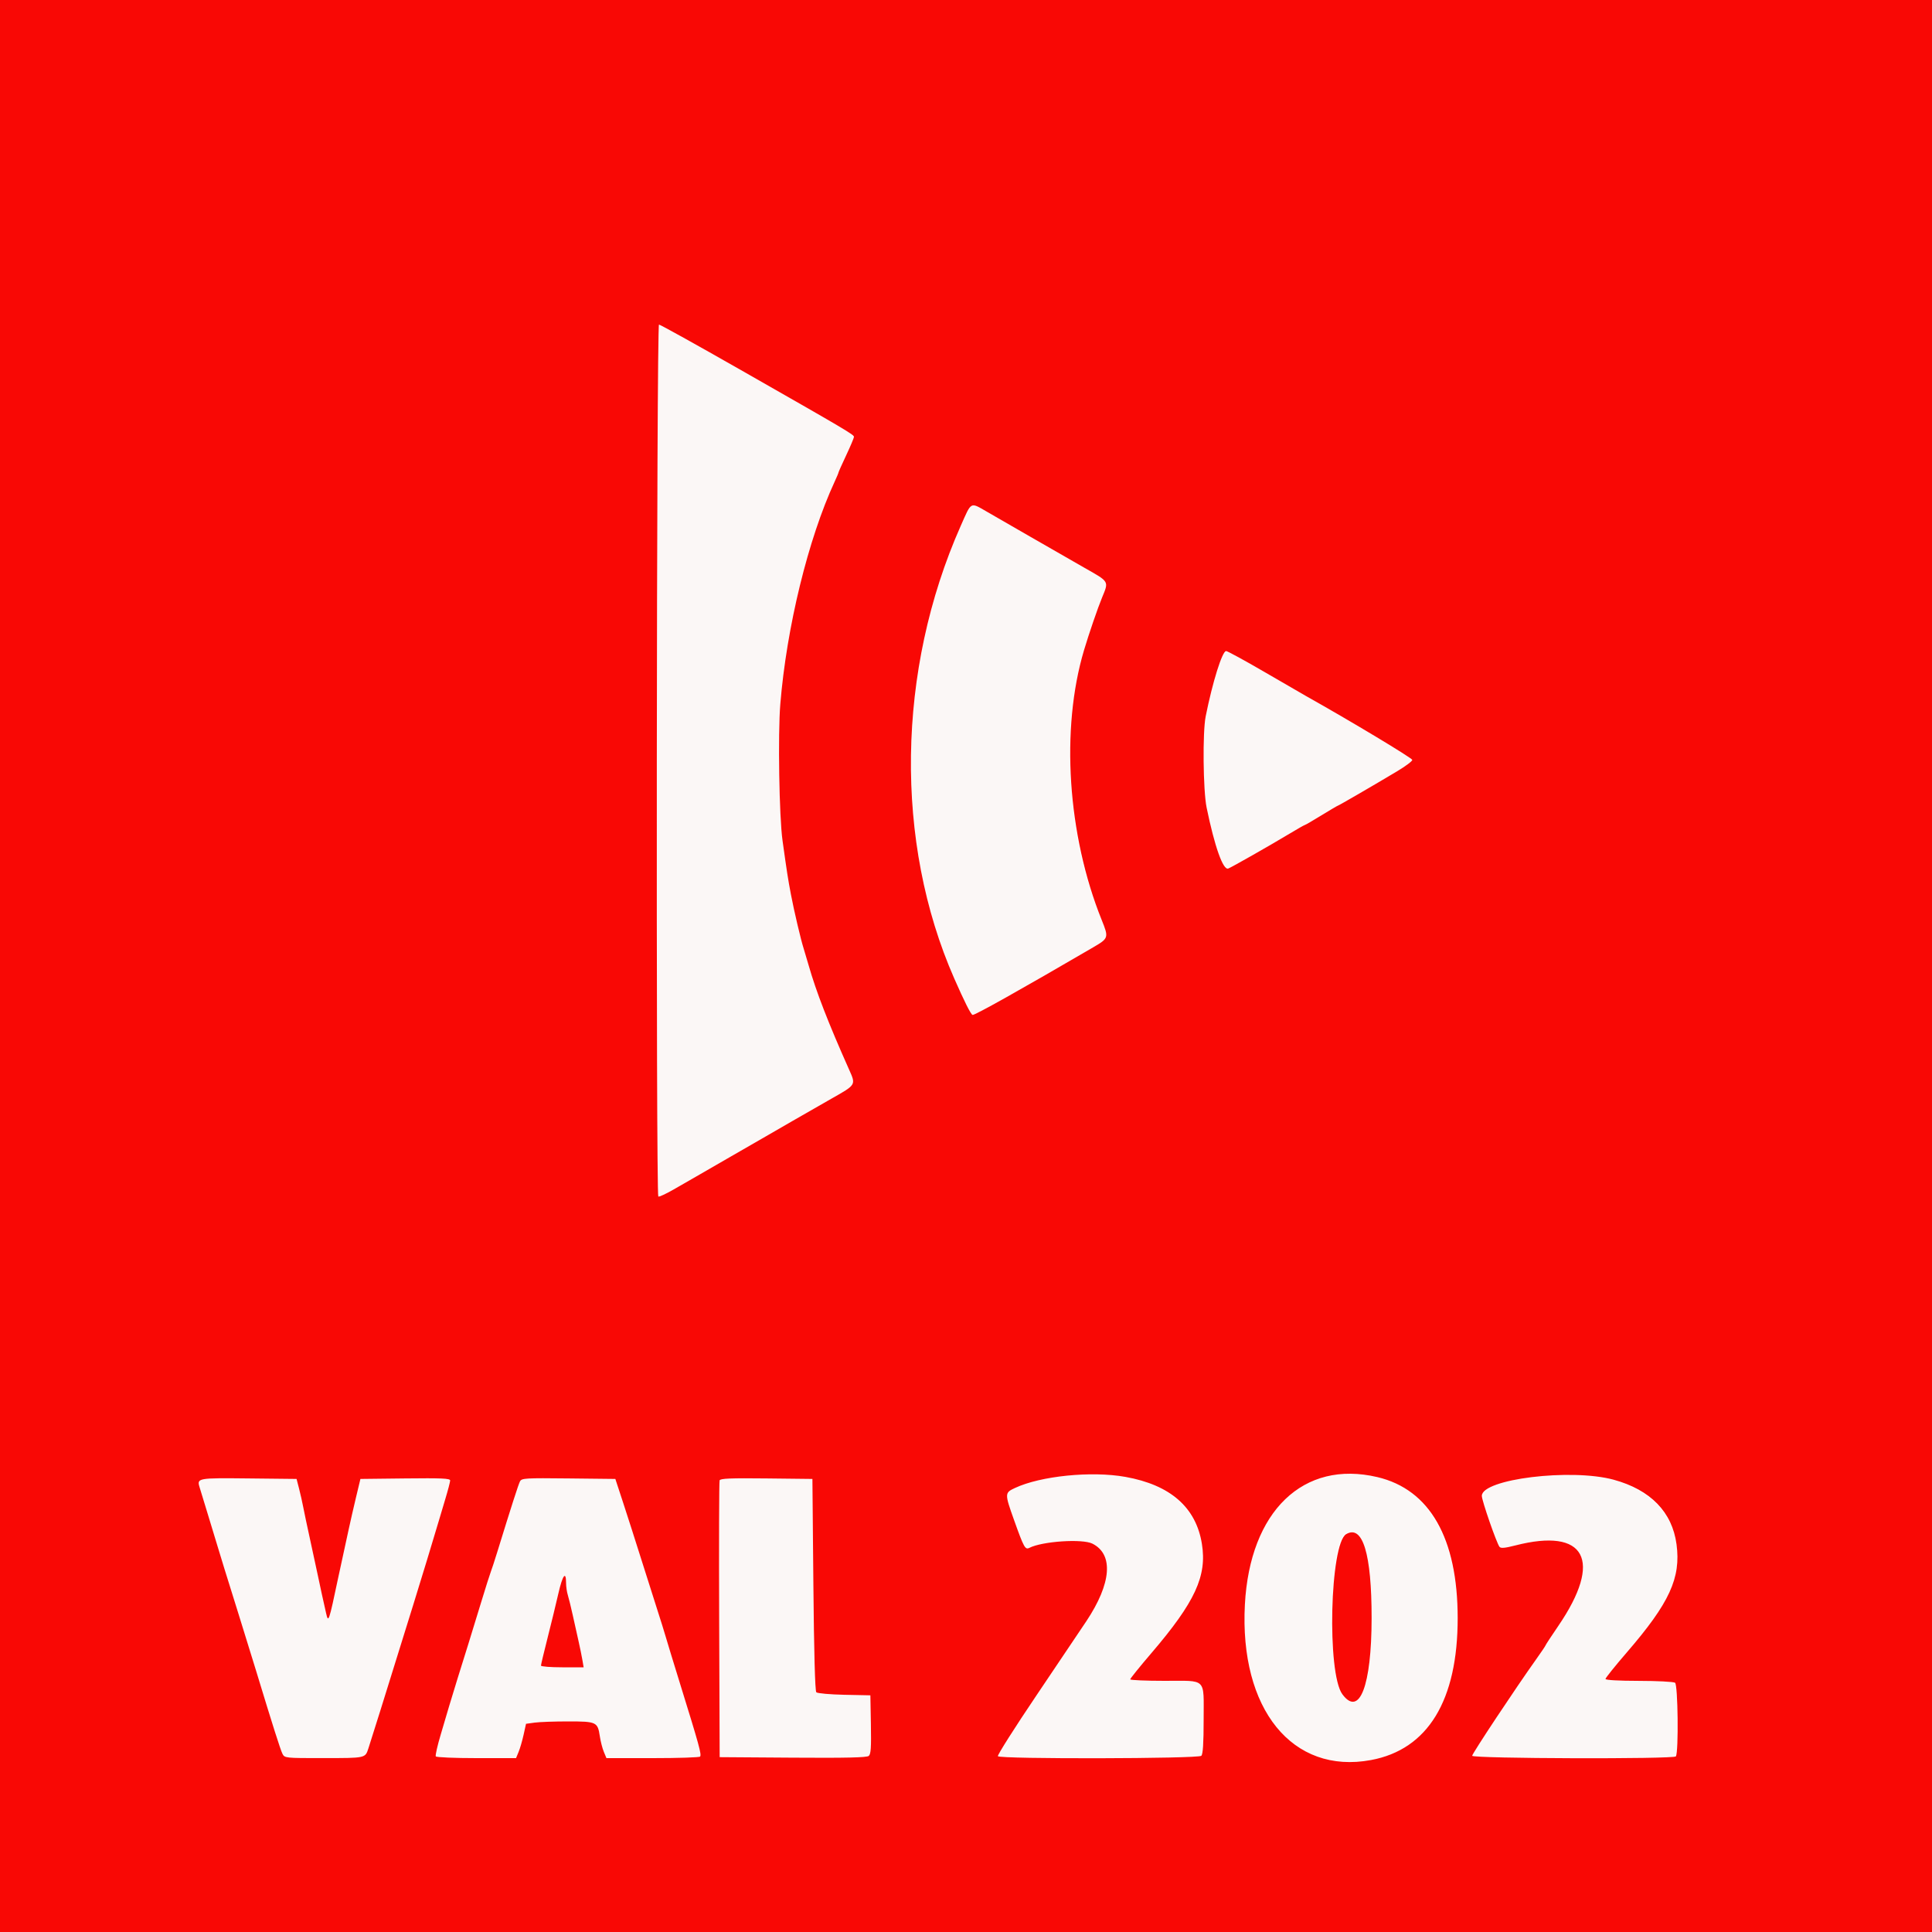
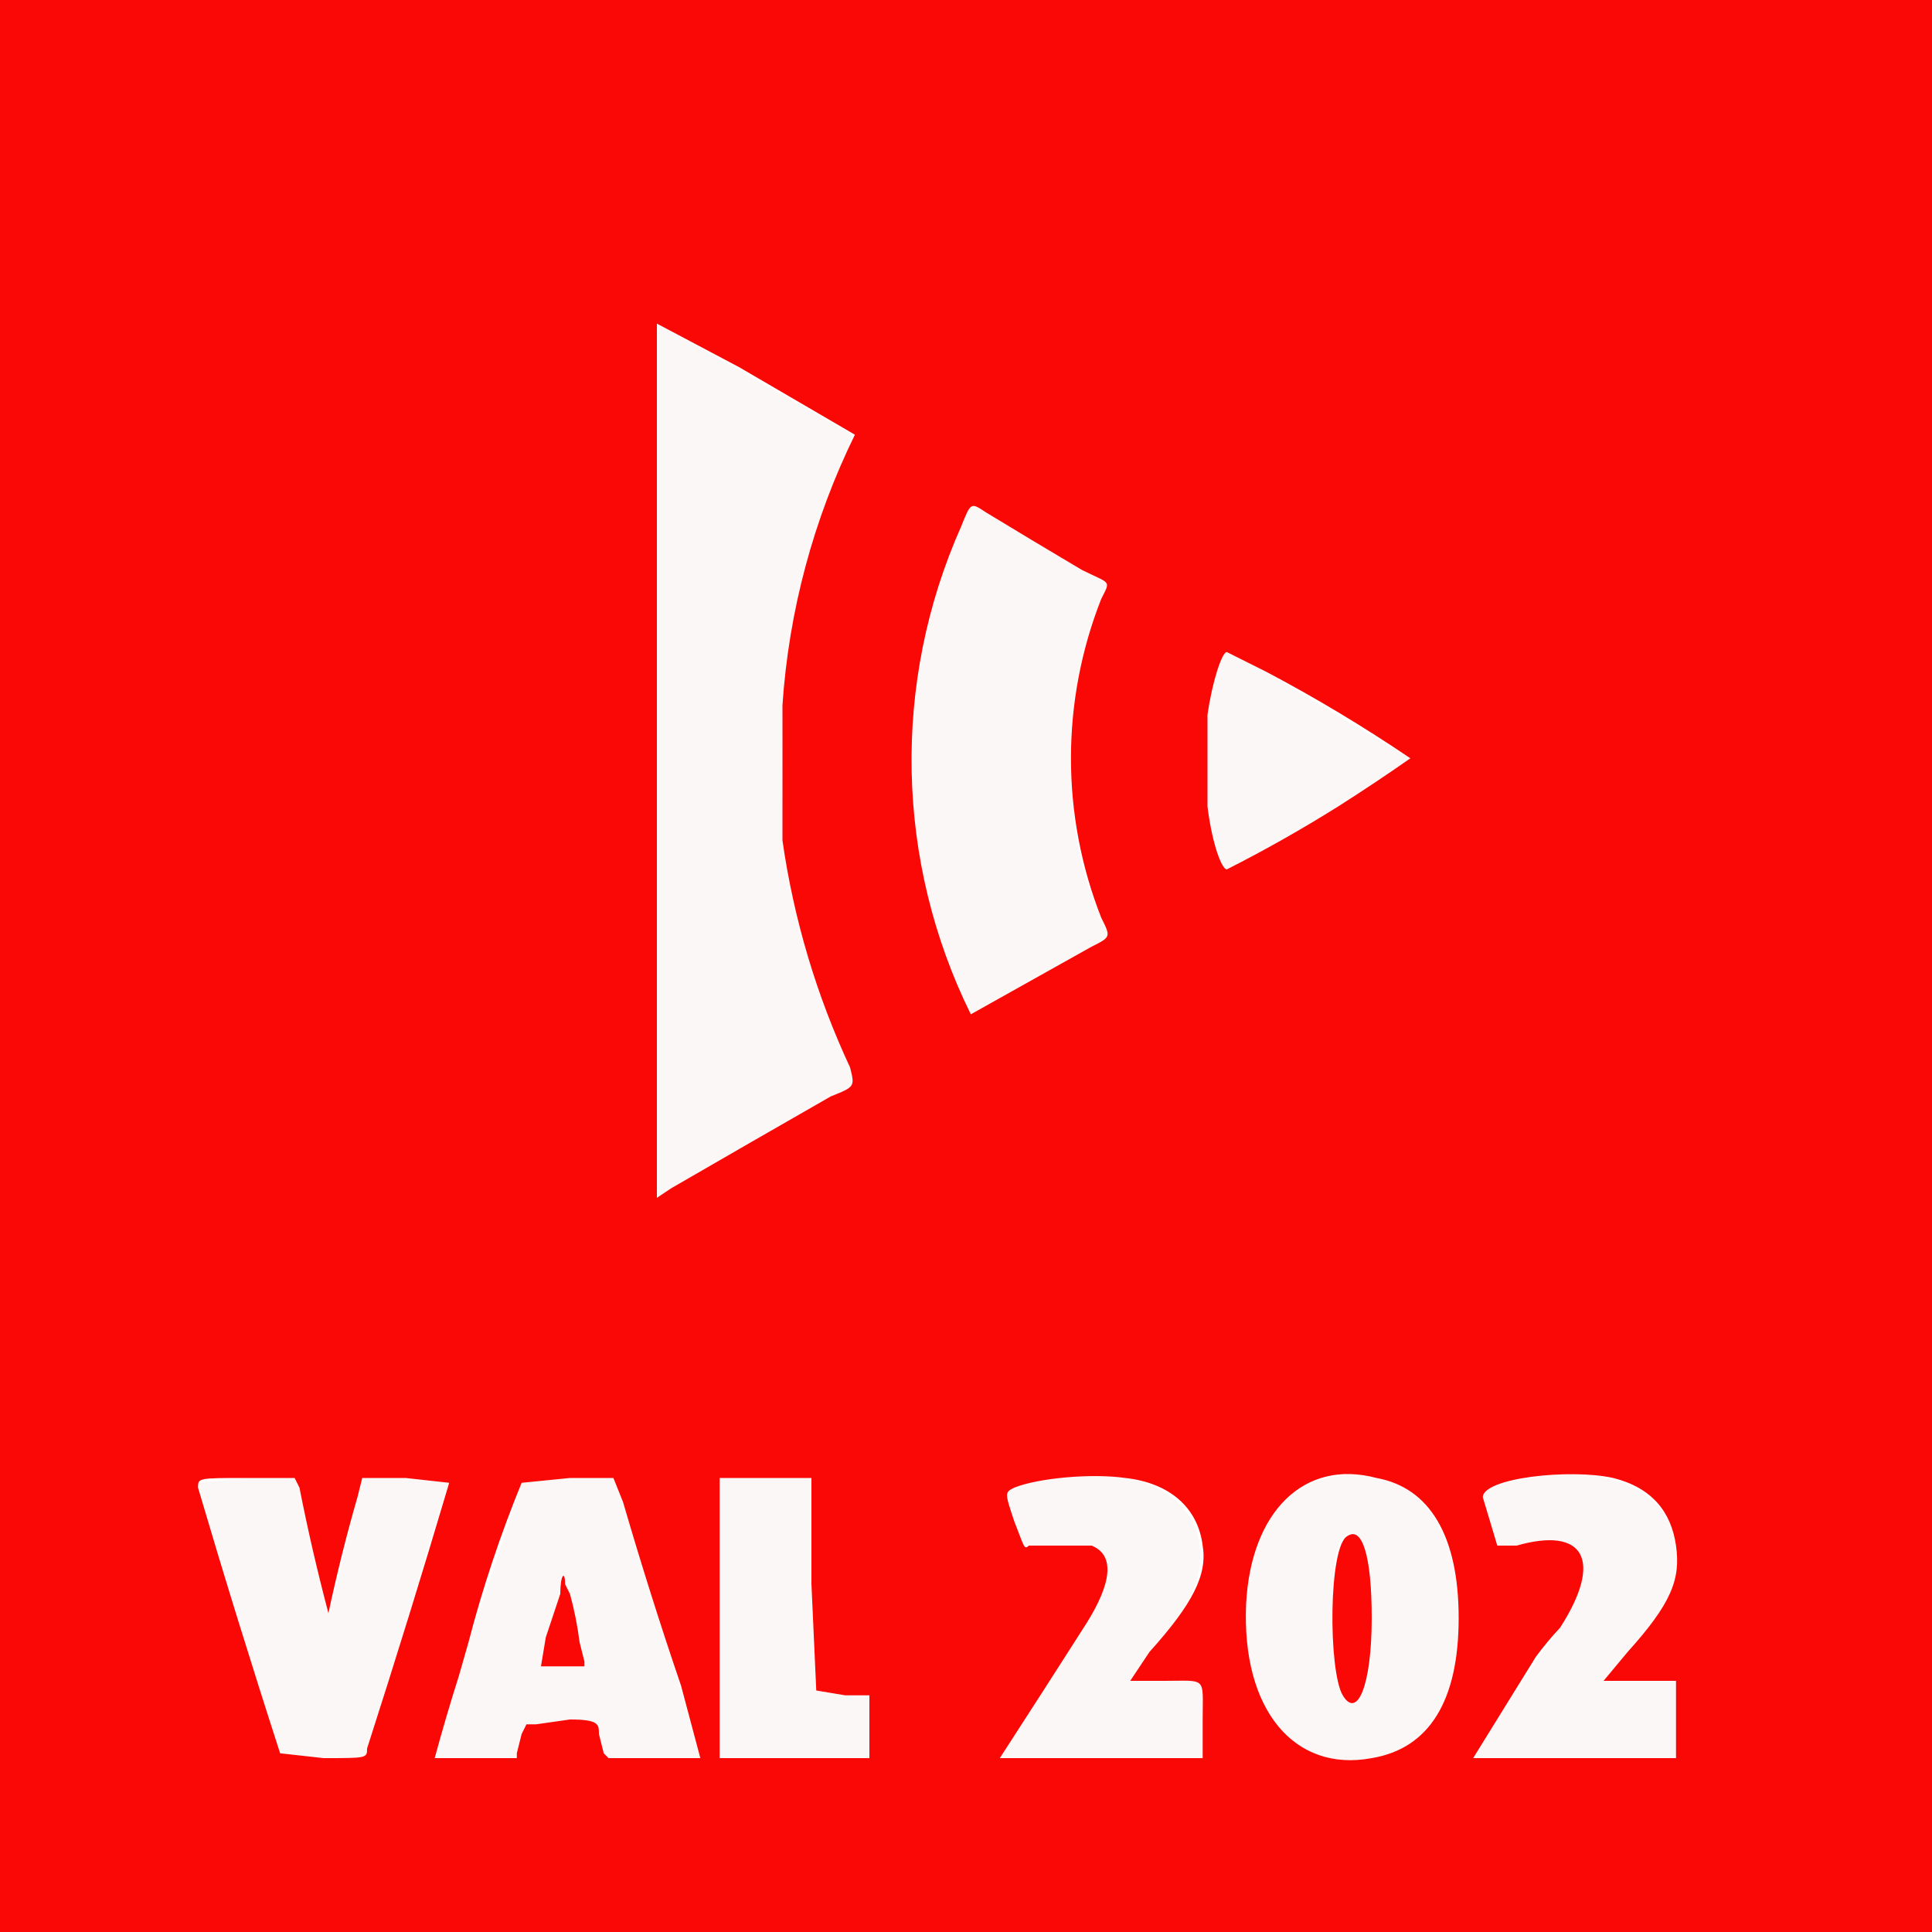
- <svg xmlns="http://www.w3.org/2000/svg" version="1.1" width="400" height="400" viewBox="0,0,400,400">
-   <g transform="translate(-40,20)">
-     <g data-paper-data="{&quot;isPaintingLayer&quot;:true}" fill-rule="evenodd" stroke="none" stroke-width="1" stroke-linecap="butt" stroke-linejoin="miter" stroke-miterlimit="10" stroke-dasharray="" stroke-dashoffset="0" style="mix-blend-mode: normal">
-       <path d="M176,137.376c0,-64.977 0.122,-90.176 0.437,-90.176c0.371,0 24.807,13.792 36.663,20.693c4.299,2.503 4.14,2.021 2.1,6.355c-0.88,1.87 -1.6,3.481 -1.6,3.58c0,0.099 -0.354,0.944 -0.786,1.876c-5.482,11.834 -9.96,30.159 -11.262,46.096c-0.508,6.22 -0.232,23.259 0.457,28.2c0.923,6.625 1.127,7.932 1.735,11.144c0.655,3.456 2.078,9.501 2.649,11.256c0.178,0.55 0.633,2.08 1.009,3.4c1.567,5.499 4.077,11.972 8.403,21.672c1.415,3.174 1.465,3.092 -3.656,5.989c-2.392,1.354 -5.969,3.404 -7.949,4.555c-1.98,1.152 -4.23,2.451 -5,2.888c-0.77,0.436 -4.37,2.509 -8,4.607c-3.63,2.097 -7.14,4.123 -7.8,4.501c-0.66,0.378 -2.46,1.411 -4,2.295c-1.54,0.883 -2.935,1.525 -3.1,1.426c-0.165,-0.099 -0.3,-40.76 -0.3,-90.357M238.899,88.9c1.099,-2.475 2.161,-4.5 2.361,-4.5c0.384,0 1.783,0.781 12.14,6.773c3.52,2.036 8.511,4.9 11.091,6.365c5.233,2.969 5.096,2.739 3.682,6.17c-0.565,1.371 -1.556,4.112 -2.202,6.092c-3.468,10.629 -4.171,15.244 -4.171,27.4c0,13.319 1.544,21.482 6.289,33.255c1.488,3.691 1.452,3.807 -1.747,5.674c-15.033,8.773 -24.614,14.142 -24.985,13.999c-0.375,-0.144 -1.658,-2.699 -3.783,-7.528c-12.427,-28.249 -11.924,-63.843 1.325,-93.7M292.297,117.9c1.285,-3.848 0.656,-3.926 9.388,1.162c4.023,2.344 7.945,4.615 8.715,5.046c9.11,5.106 22,12.854 22,13.223c0,0.259 -1.395,1.306 -3.1,2.327c-4.845,2.9 -12.152,7.142 -12.304,7.142c-0.076,0 -1.604,0.9 -3.396,2c-1.792,1.1 -3.339,2 -3.436,2c-0.098,0 -1.48,0.783 -3.071,1.741c-4.153,2.499 -12.053,6.992 -12.796,7.277c-1.064,0.409 -2.817,-4.529 -4.48,-12.618c-0.727,-3.539 -0.851,-15.59 -0.194,-18.88c0.833,-4.168 1.654,-7.367 2.674,-10.42M259.2,285.648c23.971,-3.866 37.276,11.413 25.263,29.013c-0.912,1.335 -3.639,4.743 -6.06,7.572c-2.422,2.829 -4.403,5.284 -4.403,5.455c0,0.172 3.204,0.312 7.12,0.312c8.838,0 8.08,-0.751 8.08,8c0,4.942 -0.143,7.183 -0.48,7.52c-0.617,0.617 -41.737,0.7 -42.117,0.085c-0.134,-0.217 3.492,-5.932 8.057,-12.7c4.565,-6.768 9.188,-13.642 10.274,-15.277c5.188,-7.812 5.655,-13.798 1.251,-16.028c-2.076,-1.051 -10.364,-0.503 -13.068,0.865c-0.507,0.256 -0.803,0.122 -1.144,-0.515c-0.771,-1.441 -3.573,-9.537 -3.573,-10.324c0,-1.272 4.658,-2.987 10.8,-3.978M314.528,285.795c16.193,-3.959 27.258,7.892 27.268,29.205c0.008,17.077 -6.176,27.21 -17.943,29.398c-16.272,3.025 -27.261,-10.523 -26.112,-32.195c0.769,-14.501 6.783,-23.962 16.787,-26.408M357,285.762c16.074,-2.671 28.659,3.169 30.106,13.97c0.933,6.965 -1.447,12.14 -10.291,22.38c-2.428,2.812 -4.415,5.287 -4.415,5.5c0,0.235 2.718,0.39 6.9,0.394c3.795,0.003 7.17,0.178 7.5,0.387c0.6,0.382 0.76,14.301 0.175,15.247c-0.365,0.591 -42.175,0.467 -42.175,-0.126c0,-0.452 8.937,-13.927 13.275,-20.015c1.059,-1.486 1.925,-2.773 1.925,-2.859c0,-0.087 1.18,-1.885 2.622,-3.997c9.303,-13.625 5.671,-20.422 -8.91,-16.672c-3.463,0.891 -3.121,1.2 -5.263,-4.754c-2.57,-7.143 -2.077,-7.688 8.551,-9.455M81.345,286.599c0.204,-0.532 1.546,-0.599 10.145,-0.506l9.91,0.107l0.517,2c0.285,1.1 0.67,2.81 0.857,3.8c0.187,0.99 0.814,3.96 1.395,6.6c0.58,2.64 1.338,6.15 1.684,7.8c0.593,2.825 0.908,4.263 1.662,7.598c0.478,2.108 0.571,1.834 2.517,-7.398c0.185,-0.88 0.615,-2.86 0.954,-4.4c0.339,-1.54 0.887,-4.06 1.216,-5.6c0.33,-1.54 1.009,-4.51 1.51,-6.6l0.91,-3.8l9.289,-0.107c7.481,-0.087 9.289,-0.005 9.289,0.42c0,0.291 -0.461,2.049 -1.024,3.908c-0.564,1.858 -1.178,3.919 -1.365,4.579c-0.494,1.738 -4.2,13.914 -5.235,17.2c-0.486,1.54 -1.774,5.68 -2.862,9.2c-2.59,8.374 -5.864,18.836 -6.447,20.6c-0.667,2.018 -0.522,1.987 -9.299,1.994c-7.932,0.006 -8.039,-0.005 -8.488,-0.894c-0.418,-0.827 -2.027,-5.894 -5.494,-17.3c-0.735,-2.42 -2.35,-7.64 -3.589,-11.6c-2.752,-8.8 -3.7,-11.861 -4.396,-14.2c-0.295,-0.99 -1.197,-3.96 -2.006,-6.6c-0.808,-2.64 -1.563,-5.112 -1.677,-5.494c-0.115,-0.382 -0.102,-0.97 0.027,-1.307M147.665,286.693c0.341,-0.651 1.138,-0.699 10.053,-0.6l9.682,0.107l1.64,5c0.902,2.75 2.574,7.97 3.716,11.6c1.141,3.63 2.628,8.31 3.304,10.4c0.676,2.09 1.462,4.61 1.746,5.6c0.283,0.99 1.631,5.4 2.994,9.8c3.986,12.868 4.458,14.582 4.152,15.078c-0.11,0.177 -4.518,0.322 -9.796,0.322h-9.597l-0.541,-1.3c-0.298,-0.715 -0.671,-2.164 -0.828,-3.22c-0.443,-2.965 -0.688,-3.08 -6.563,-3.08c-2.813,0 -5.927,0.111 -6.918,0.247l-1.803,0.247l-0.497,2.253c-0.274,1.239 -0.738,2.838 -1.033,3.553l-0.535,1.3h-8.197c-4.508,0 -8.296,-0.161 -8.418,-0.358c-0.121,-0.196 0.336,-2.221 1.017,-4.5c0.68,-2.278 1.471,-4.952 1.757,-5.942c0.287,-0.99 1.083,-3.6 1.77,-5.8c0.687,-2.2 1.671,-5.35 2.186,-7c0.515,-1.65 1.703,-5.52 2.64,-8.6c0.937,-3.08 1.849,-5.96 2.027,-6.4c0.178,-0.44 0.767,-2.24 1.31,-4c2.955,-9.583 4.4,-14.075 4.732,-14.707M188.987,286.493c0.15,-0.395 2.312,-0.484 9.703,-0.4l9.51,0.107l0.2,21.88c0.129,14.062 0.346,22.026 0.608,22.288c0.224,0.224 2.834,0.458 5.8,0.52l5.392,0.112l0.11,6.043c0.087,4.778 -0.006,6.139 -0.447,6.504c-0.404,0.336 -4.699,0.434 -15.71,0.358l-15.153,-0.105l-0.104,-28.4c-0.056,-15.62 -0.016,-28.628 0.091,-28.907M320.822,297.612c-3.526,-1.887 -4.829,2.869 -4.808,17.555c0.019,12.725 0.833,16.413 3.701,16.757c2.957,0.355 4.257,-4.807 4.264,-16.924c0.006,-10.303 -1.078,-16.276 -3.157,-17.388M157.2,307.764c0,-2.636 -0.725,-1.662 -1.593,2.142c-0.489,2.142 -1.501,6.299 -2.248,9.239c-0.747,2.94 -1.359,5.505 -1.359,5.7c0,0.195 1.988,0.355 4.418,0.355h4.418l-0.253,-1.5c-0.139,-0.825 -0.498,-2.58 -0.797,-3.9c-0.299,-1.32 -0.84,-3.75 -1.203,-5.4c-0.363,-1.65 -0.822,-3.522 -1.021,-4.16c-0.199,-0.638 -0.362,-1.752 -0.362,-2.476" fill="#fbf7f6" />
-       <path d="M40,180v-200h200h200v200v200h-200h-200v-200M193.137,56.47c-8.944,-5.099 -16.459,-9.27 -16.7,-9.27c-0.507,0 -0.644,180.228 -0.137,180.533c0.165,0.099 1.56,-0.543 3.1,-1.426c1.54,-0.884 3.34,-1.917 4,-2.295c0.66,-0.378 4.17,-2.404 7.8,-4.501c3.63,-2.098 7.23,-4.171 8,-4.607c0.77,-0.437 3.02,-1.736 5,-2.888c1.98,-1.151 5.557,-3.201 7.949,-4.555c5.121,-2.897 5.071,-2.815 3.656,-5.989c-4.326,-9.7 -6.836,-16.173 -8.403,-21.672c-0.376,-1.32 -0.831,-2.85 -1.009,-3.4c-0.571,-1.755 -1.994,-7.8 -2.649,-11.256c-0.608,-3.212 -0.812,-4.519 -1.735,-11.144c-0.689,-4.941 -0.965,-21.98 -0.457,-28.2c1.302,-15.937 5.78,-34.262 11.262,-46.096c0.432,-0.932 0.786,-1.777 0.786,-1.876c0,-0.099 0.72,-1.71 1.6,-3.58c0.88,-1.87 1.6,-3.58 1.6,-3.8c0,-0.46 -1.493,-1.342 -23.663,-13.978M244.312,85.935c-3.494,-1.996 -3.121,-2.2 -5.413,2.965c-13.249,29.857 -13.752,65.451 -1.325,93.7c2.125,4.829 3.408,7.384 3.783,7.528c0.371,0.143 9.952,-5.226 24.985,-13.999c3.199,-1.867 3.235,-1.983 1.747,-5.674c-7.086,-17.58 -8.521,-39.541 -3.651,-55.855c1.028,-3.442 2.826,-8.688 3.735,-10.892c1.414,-3.431 1.551,-3.201 -3.682,-6.17c-2.58,-1.465 -7.571,-4.329 -11.091,-6.365c-3.52,-2.037 -7.609,-4.394 -9.088,-5.238M301.685,119.062c-4.023,-2.344 -7.548,-4.262 -7.834,-4.262c-0.801,0 -2.811,6.429 -4.228,13.52c-0.657,3.29 -0.533,15.341 0.194,18.88c1.663,8.089 3.416,13.027 4.48,12.618c0.743,-0.285 8.643,-4.778 12.796,-7.277c1.591,-0.958 2.973,-1.741 3.071,-1.741c0.097,0 1.644,-0.9 3.436,-2c1.792,-1.1 3.32,-2 3.396,-2c0.152,0 7.459,-4.242 12.304,-7.142c1.705,-1.021 3.1,-2.068 3.1,-2.327c0,-0.369 -12.89,-8.117 -22,-13.223c-0.77,-0.431 -4.692,-2.702 -8.715,-5.046M273,285.773c-7.044,-1.259 -17.553,-0.198 -22.894,2.313c-2.111,0.992 -2.114,1.134 -0.15,6.64c2.027,5.683 2.298,6.175 3.161,5.739c2.704,-1.368 10.992,-1.916 13.068,-0.865c4.404,2.23 3.937,8.216 -1.251,16.028c-1.086,1.635 -5.709,8.509 -10.274,15.277c-4.565,6.768 -8.191,12.483 -8.057,12.7c0.38,0.615 41.5,0.532 42.117,-0.085c0.337,-0.337 0.48,-2.578 0.48,-7.52c0,-8.751 0.758,-8 -8.08,-8c-3.916,0 -7.12,-0.14 -7.12,-0.312c0,-0.171 1.981,-2.626 4.403,-5.455c9.024,-10.543 11.508,-15.926 10.433,-22.603c-1.215,-7.541 -6.532,-12.193 -15.836,-13.857M325.173,285.818c-15.326,-3.612 -26.407,7.046 -27.432,26.385c-1.149,21.672 9.84,35.22 26.112,32.195c11.767,-2.188 17.951,-12.321 17.943,-29.398c-0.007,-16.517 -5.763,-26.622 -16.623,-29.182M374.092,286.361c-8.804,-2.408 -27.292,-0.144 -27.292,3.342c0,0.994 3.051,9.788 3.662,10.554c0.269,0.338 1.115,0.263 3.25,-0.286c14.581,-3.75 18.213,3.047 8.91,16.672c-1.442,2.112 -2.622,3.91 -2.622,3.997c0,0.086 -0.866,1.373 -1.925,2.859c-4.338,6.088 -13.275,19.563 -13.275,20.015c0,0.593 41.81,0.717 42.175,0.126c0.585,-0.946 0.425,-14.865 -0.175,-15.247c-0.33,-0.209 -3.705,-0.384 -7.5,-0.387c-4.182,-0.004 -6.9,-0.159 -6.9,-0.394c0,-0.213 1.987,-2.688 4.415,-5.5c8.844,-10.24 11.224,-15.415 10.291,-22.38c-0.895,-6.676 -5.379,-11.283 -13.014,-13.371M101.917,288.2l-0.517,-2l-9.91,-0.107c-10.562,-0.114 -10.74,-0.082 -10.172,1.813c0.114,0.382 0.869,2.854 1.677,5.494c0.809,2.64 1.711,5.61 2.006,6.6c0.696,2.339 1.644,5.4 4.396,14.2c1.239,3.96 2.854,9.18 3.589,11.6c3.467,11.406 5.076,16.473 5.494,17.3c0.449,0.889 0.556,0.9 8.488,0.894c8.777,-0.007 8.632,0.024 9.299,-1.994c0.583,-1.764 3.857,-12.226 6.447,-20.6c1.088,-3.52 2.376,-7.66 2.862,-9.2c1.035,-3.286 4.741,-15.462 5.235,-17.2c0.187,-0.66 0.801,-2.721 1.365,-4.579c0.563,-1.859 1.024,-3.617 1.024,-3.908c0,-0.425 -1.808,-0.507 -9.289,-0.42l-9.289,0.107l-0.91,3.8c-0.501,2.09 -1.18,5.06 -1.51,6.6c-0.329,1.54 -0.877,4.06 -1.216,5.6c-0.339,1.54 -0.769,3.52 -0.954,4.4c-1.946,9.232 -2.039,9.506 -2.517,7.398c-0.754,-3.335 -1.069,-4.773 -1.662,-7.598c-0.346,-1.65 -1.104,-5.16 -1.684,-7.8c-0.581,-2.64 -1.208,-5.61 -1.395,-6.6c-0.187,-0.99 -0.572,-2.7 -0.857,-3.8M169.04,291.2l-1.64,-5l-9.682,-0.107c-8.915,-0.099 -9.712,-0.051 -10.053,0.6c-0.332,0.632 -1.777,5.124 -4.732,14.707c-0.543,1.76 -1.132,3.56 -1.31,4c-0.178,0.44 -1.09,3.32 -2.027,6.4c-0.937,3.08 -2.125,6.95 -2.64,8.6c-0.515,1.65 -1.499,4.8 -2.186,7c-0.687,2.2 -1.483,4.81 -1.77,5.8c-0.286,0.99 -1.077,3.664 -1.757,5.942c-0.681,2.279 -1.138,4.304 -1.017,4.5c0.122,0.197 3.91,0.358 8.418,0.358h8.197l0.535,-1.3c0.295,-0.715 0.759,-2.314 1.033,-3.553l0.497,-2.253l1.803,-0.247c0.991,-0.136 4.105,-0.247 6.918,-0.247c5.875,0 6.12,0.115 6.563,3.08c0.157,1.056 0.53,2.505 0.828,3.22l0.541,1.3h9.597c5.278,0 9.686,-0.145 9.796,-0.322c0.306,-0.496 -0.166,-2.21 -4.152,-15.078c-1.363,-4.4 -2.711,-8.81 -2.994,-9.8c-0.284,-0.99 -1.07,-3.51 -1.746,-5.6c-0.676,-2.09 -2.163,-6.77 -3.304,-10.4c-1.142,-3.63 -2.814,-8.85 -3.716,-11.6M208.4,308.08l-0.2,-21.88l-9.51,-0.107c-7.391,-0.084 -9.553,0.005 -9.703,0.4c-0.107,0.279 -0.147,13.287 -0.091,28.907l0.104,28.4l15.153,0.105c11.011,0.076 15.306,-0.022 15.71,-0.358c0.441,-0.365 0.534,-1.726 0.447,-6.504l-0.11,-6.043l-5.392,-0.112c-2.966,-0.062 -5.576,-0.296 -5.8,-0.52c-0.262,-0.262 -0.479,-8.226 -0.608,-22.288M318.713,297.625c3.428,-1.999 5.274,4.089 5.266,17.375c-0.008,14.027 -2.512,20.552 -6.057,15.782c-3.224,-4.34 -2.584,-31.19 0.791,-33.157M155.607,309.906c0.868,-3.804 1.593,-4.778 1.593,-2.142c0,0.724 0.163,1.838 0.362,2.476c0.199,0.638 0.658,2.51 1.021,4.16c0.363,1.65 0.904,4.08 1.203,5.4c0.299,1.32 0.658,3.075 0.797,3.9l0.253,1.5h-4.418c-2.43,0 -4.418,-0.16 -4.418,-0.355c0,-0.195 0.612,-2.76 1.359,-5.7c0.747,-2.94 1.759,-7.097 2.248,-9.239" fill="#f90805" />
-     </g>
+ <svg xmlns="http://www.w3.org/2000/svg" width="400" height="400">
+   <g fill-rule="evenodd" stroke-miterlimit="10" data-paper-data="{&quot;isPaintingLayer&quot;:true}" style="mix-blend-mode:normal">
+     <path fill="#fbf7f6" d="M136 157V67l37 21c4 2 4 2 2 6a54 54 0 0 0-2 6 150 150 0 0 0 3 121c1 4 1 4-4 6a973 973 0 0 0-36 21v-91m63-48 2-5 12 7 11 7c6 3 6 2 4 6l-2 6c-3 10-4 15-4 27 0 14 1 22 6 33 2 4 2 4-2 6l-25 14-3-7c-13-29-12-64 1-94m53 29c2-4 1-4 10 1a1219 1219 0 0 0 30 18l-3 3a406 406 0 0 1-35 20c-1 0-3-5-4-13v-19l2-10m-33 168c24-4 37 11 25 29a125 125 0 0 1-10 13h7c9 0 8-1 8 8v8h-42c-1-1 3-6 8-13l10-15c5-8 6-14 1-16h-14l-4-10c0-2 5-3 11-4m56 0c16-4 27 8 27 29 0 17-6 27-18 29-16 3-27-10-26-32 1-14 7-24 17-26m42 0c16-3 29 3 30 14 1 7-1 12-10 22l-5 6h15v16h-42a366 366 0 0 1 18-27c9-14 5-21-9-17-4 1-3 1-6-5-2-7-2-7 9-9m-276 1 10-1h10l1 2 1 4a330 330 0 0 0 5 22l2-7a626 626 0 0 1 4-17l1-4h9l9 1-1 3a384 384 0 0 0-9 31l-7 21c0 2 0 2-9 2l-9-1a294 294 0 0 1-9-29 1220 1220 0 0 1-8-27m67 0 10-1h9l2 5a1235 1235 0 0 1 16 53h-19l-1-1-1-4c0-2 0-3-6-3l-7 1h-2l-1 2-1 4v1H90l1-5a988 988 0 0 0 4-12l2-7a1637 1637 0 0 0 11-33m41-1h19v22l1 22 6 1h5v13h-31v-58m132 12c-4-2-5 2-5 17 0 13 1 17 4 17s4-5 4-17c0-10-1-16-3-17m-164 10a484 484 0 0 1-5 17h9v-1a91 91 0 0 0-2-10 72 72 0 0 0-2-6" />
+     <path fill="#f90805" d="M0 200V0h400v400H0V200M153 76l-17-9v181l3-2a7227 7227 0 0 1 33-19c5-2 5-2 4-6a167 167 0 0 1-14-47v-28a150 150 0 0 1 15-56l-24-14m51 30c-3-2-3-2-5 3a119 119 0 0 0 2 101l25-14c4-2 4-2 2-6a90 90 0 0 1 0-66c2-4 2-3-4-6a1984 1984 0 0 1-20-12m58 33-8-4c-1 0-3 6-4 13v19c1 8 3 13 4 13a290 290 0 0 0 23-13 406 406 0 0 0 15-10 316 316 0 0 0-30-18m-29 167c-7-1-18 0-23 2-2 1-2 1 0 7 2 5 2 6 3 5h13c5 2 4 8-1 16a4724 4724 0 0 1-18 28h42v-8c0-9 1-8-8-8h-7l4-6c9-10 12-16 11-22-1-8-7-13-16-14m52 0c-15-4-26 7-27 26-1 22 10 35 26 32 12-2 18-12 18-29s-6-27-17-29m49 0c-9-2-27 0-27 4l3 10h4c14-4 18 3 9 17a68 68 0 0 0-5 6l-13 21h42v-16h-15l5-6c9-10 11-15 10-22s-5-12-13-14m-272 2-1-2H51c-10 0-10 0-10 2a2185 2185 0 0 0 17 55l9 1c9 0 9 0 9-2a2487 2487 0 0 0 17-55l-9-1h-9l-1 4a346 346 0 0 0-6 24 416 416 0 0 1-6-26m67 3-2-5h-9l-10 1a259 259 0 0 0-11 33l-2 7a407 407 0 0 0-5 17h17v-1l1-4 1-2h2l7-1c6 0 6 1 6 3l1 4 1 1h19l-4-15a892 892 0 0 1-12-38m39 17v-22h-19v58h31v-13h-5l-6-1-1-22m111-10c3-2 5 4 5 17 0 14-3 21-6 16s-3-31 1-33m-163 12c0-4 1-5 1-2l1 2a72 72 0 0 1 2 10l1 4v1h-9l1-6 3-9" />
  </g>
</svg>
